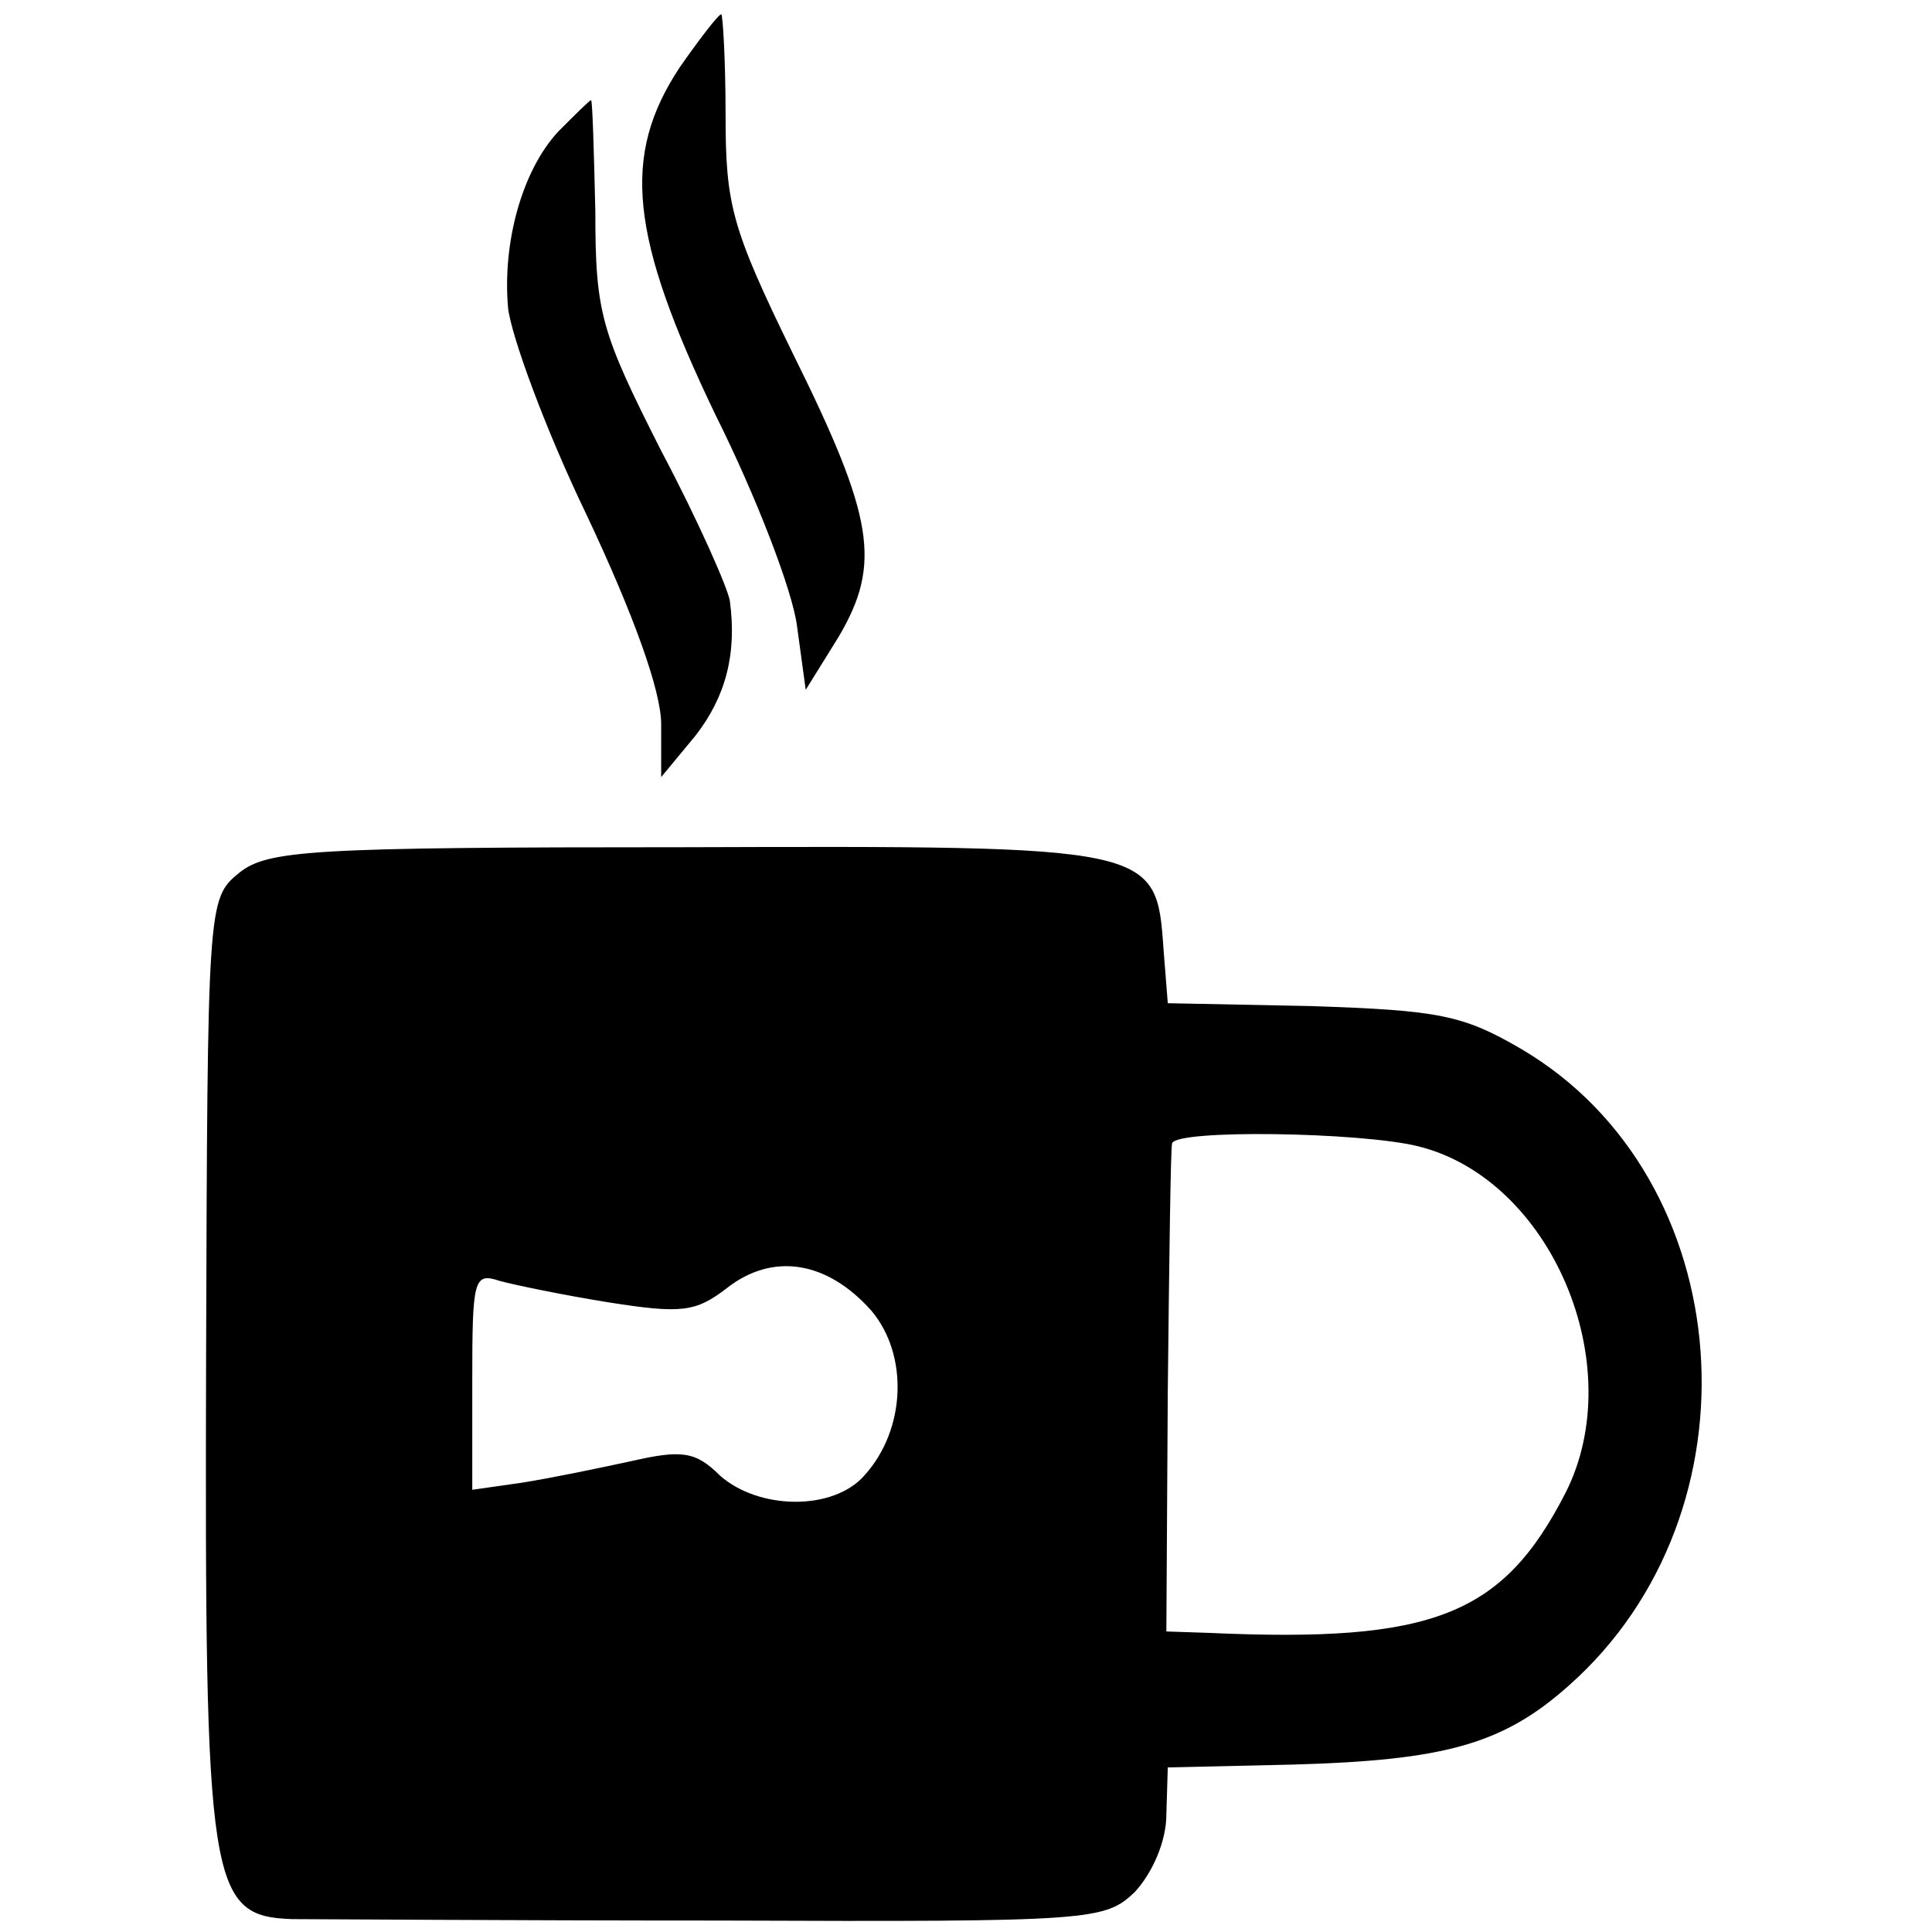
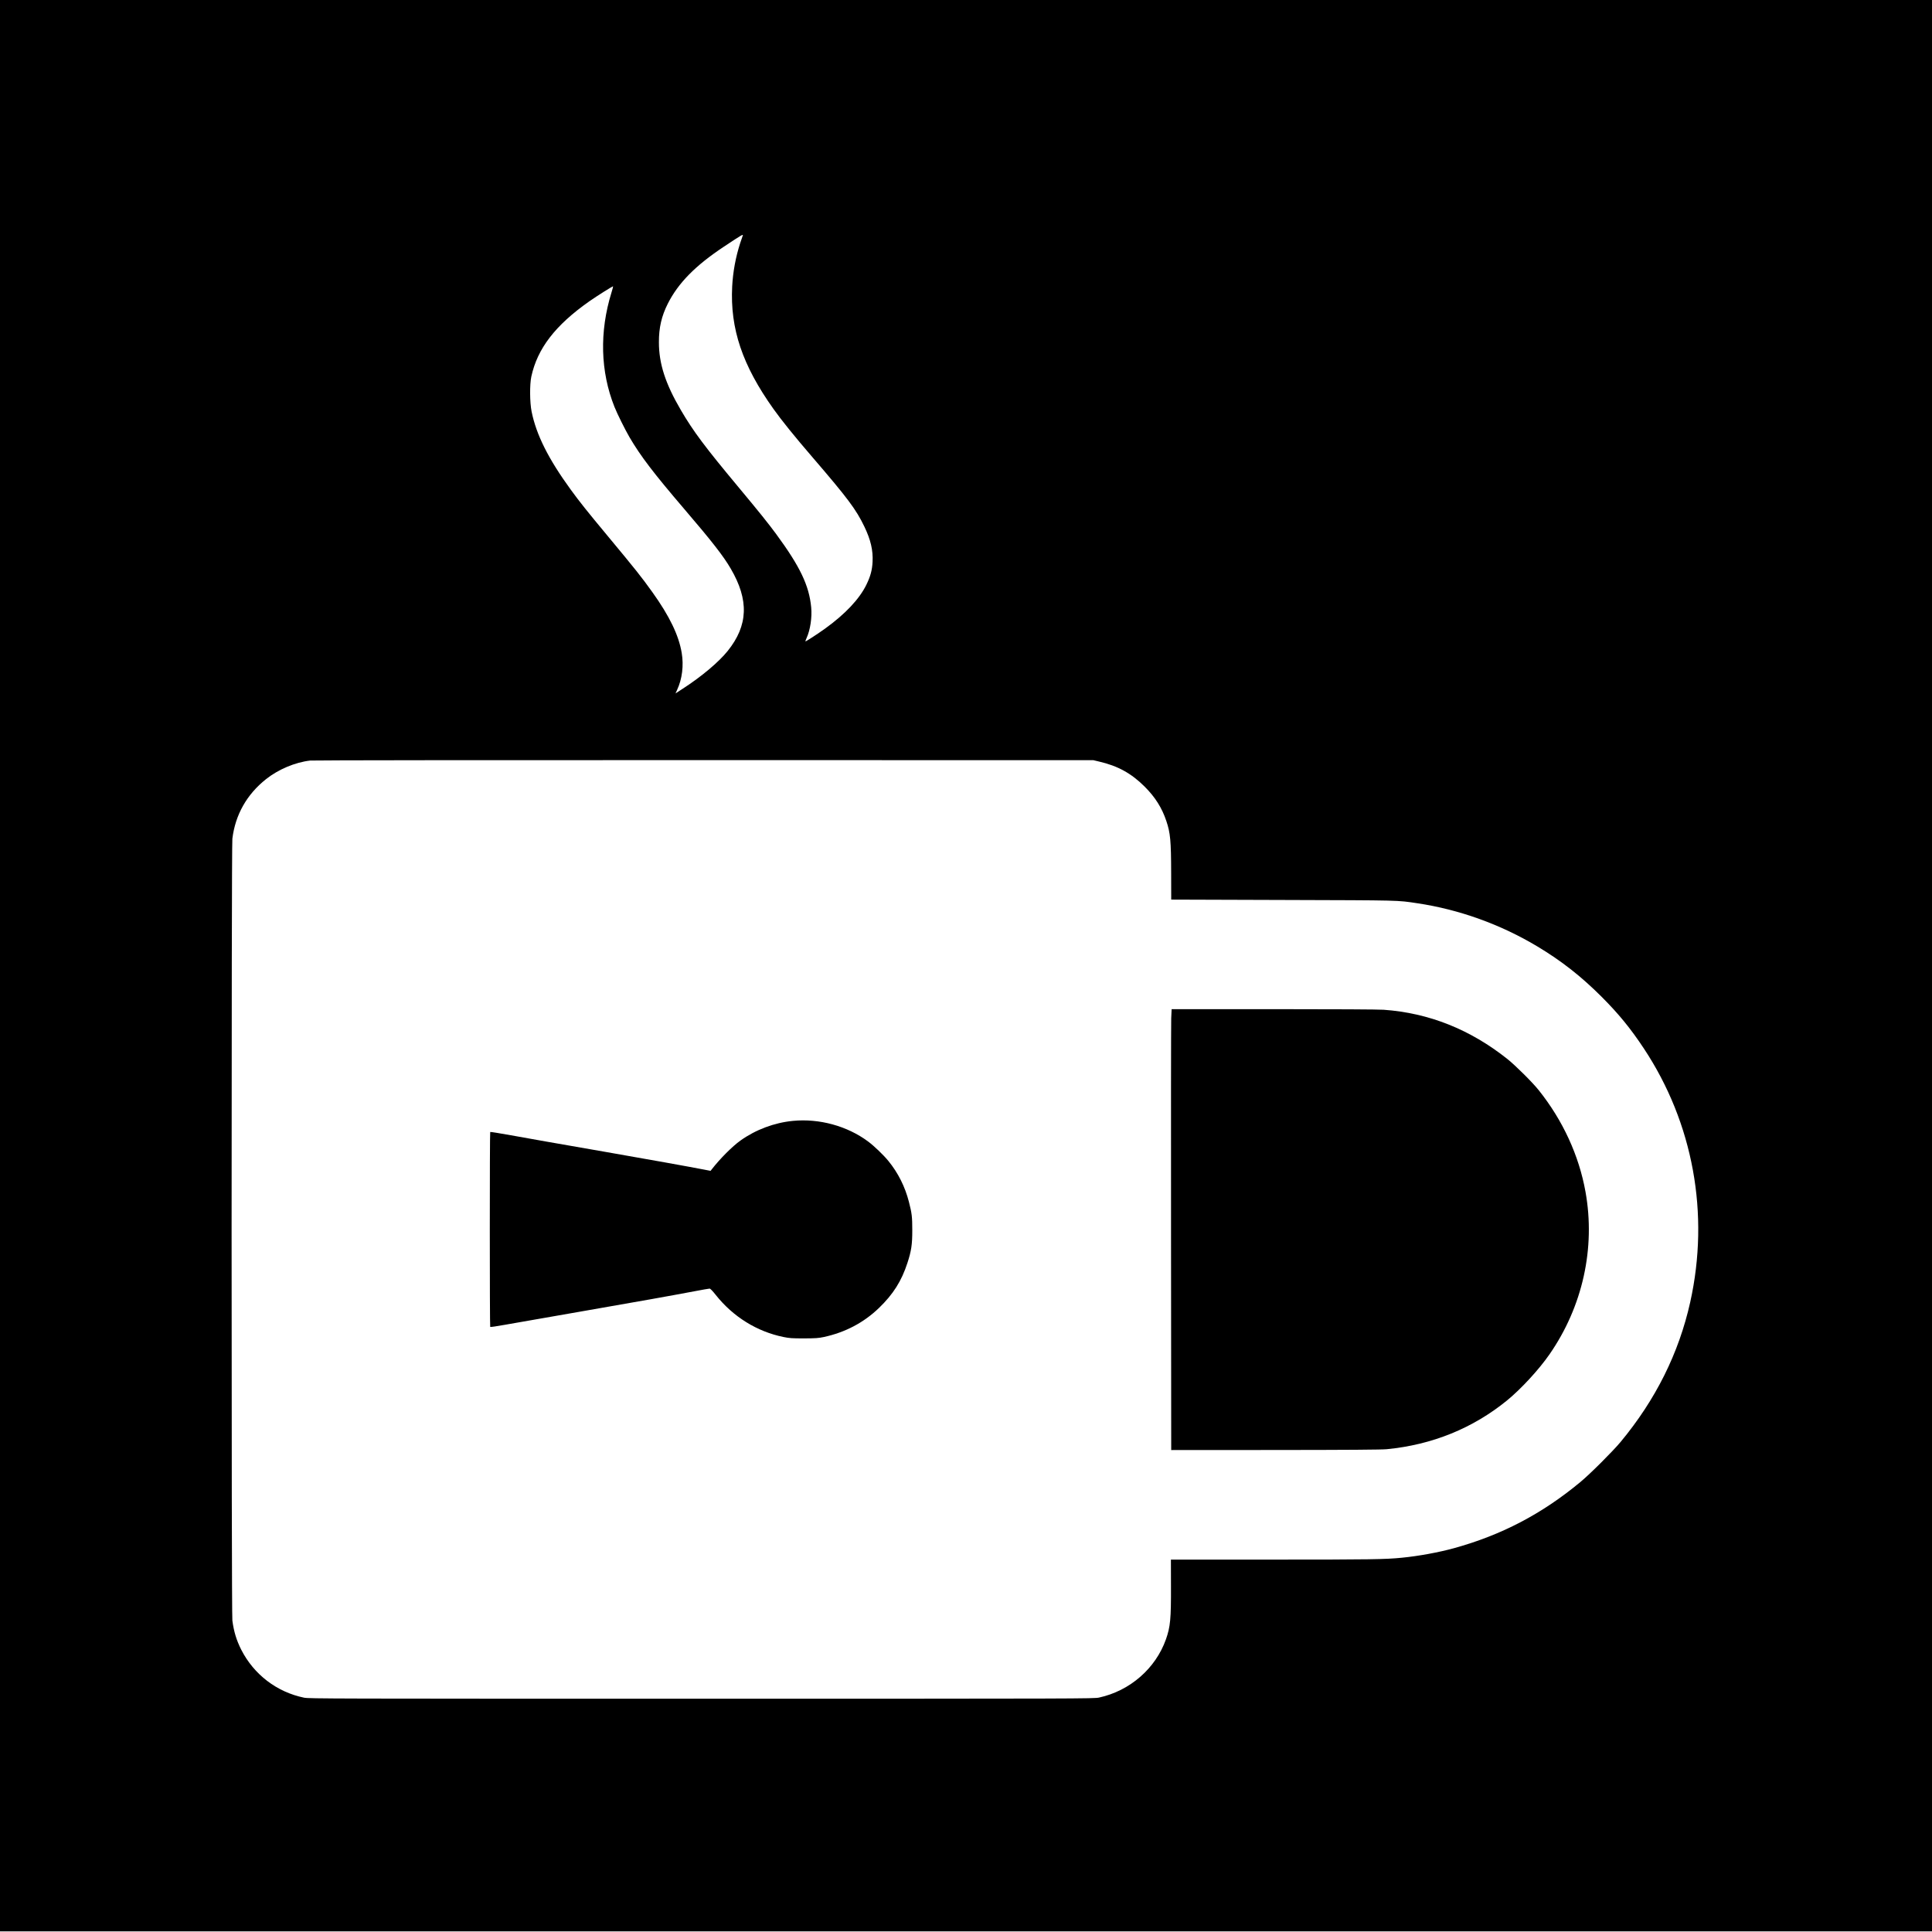
- <svg xmlns="http://www.w3.org/2000/svg" version="1.0" width="135pt" height="135pt" viewBox="0 0 135 135" preserveAspectRatio="xMidYMid meet">
-   <g transform="translate(0,135) scale(0.1,-0.1)" fill="#000000" stroke="none">
-     <path d="M475 1303 c-41 -62 -35 -118 25 -243 28 -56 54 -123 57 -148 l6 -44 23 37 c30 51 25 83 -32 198 -43 88 -47 104 -47 167 0 39 -2 70 -3 70 -2 0 -15 -17 -29 -37z" />
-     <path d="M390 1258 c-25 -27 -39 -77 -35 -123 2 -19 26 -85 55 -145 33 -70 52 -123 52 -146 l0 -37 24 29 c21 27 29 57 24 94 -1 8 -22 56 -48 105 -42 83 -46 96 -46 167 -1 43 -2 78 -3 78 -1 0 -11 -10 -23 -22z" />
-     <path d="M167 740 c-22 -18 -22 -21 -23 -342 -1 -366 2 -387 60 -389 17 0 152 -1 299 -1 261 -1 269 0 290 20 12 13 22 35 22 54 l1 33 88 2 c105 3 146 14 192 55 137 121 120 355 -33 445 -41 24 -58 27 -147 30 l-100 2 -3 38 c-5 72 -6 72 -334 71 -263 0 -292 -2 -312 -18z m824 -191 c93 -23 148 -153 103 -242 -44 -86 -93 -105 -249 -98 l-30 1 1 168 c1 92 2 170 3 173 2 10 132 8 172 -2z m-382 -115 c26 -31 24 -83 -5 -115 -22 -25 -74 -24 -101 0 -17 17 -27 18 -62 10 -23 -5 -57 -12 -76 -15 l-35 -5 0 76 c0 71 1 76 19 70 11 -3 45 -10 76 -15 51 -8 61 -7 83 10 32 25 70 19 101 -16z" />
+ <svg xmlns="http://www.w3.org/2000/svg" version="1.0" width="3201pt" height="3201pt" viewBox="0 0 3201 3201" preserveAspectRatio="xMidYMid meet">
+   <g transform="translate(0,3201) scale(0.1,-0.1)" fill="#000000" stroke="none">
+     <path d="M0 16010 l0 -16000 16005 0 16005 0 0 16000 0 16000 -16005 0 -16005 0 0 -16000z m12305 12093 c-4 -10 -23 -64 -41 -120 -76 -235 -120 -476 -133 -719 -36 -700 169 -1307 685 -2031 133 -187 345 -450 649 -803 582 -677 719 -860 856 -1145 105 -218 146 -394 136 -584 -7 -138 -35 -240 -102 -378 -116 -238 -351 -487 -685 -728 -122 -88 -321 -217 -326 -212 -2 2 7 29 21 59 60 132 91 339 75 506 -34 361 -185 676 -579 1212 -127 173 -281 365 -631 785 -549 659 -744 919 -949 1270 -257 439 -364 769 -364 1125 -1 240 44 433 146 636 173 344 457 633 932 948 301 200 325 214 310 179z m-2174 -940 c-201 -651 -184 -1309 50 -1895 46 -116 177 -379 250 -504 184 -313 395 -590 903 -1184 465 -543 652 -783 774 -993 304 -520 288 -940 -52 -1363 -148 -184 -433 -424 -743 -624 l-121 -79 28 62 c82 177 110 400 75 608 -48 292 -202 611 -487 1009 -182 254 -277 373 -748 940 -327 393 -461 561 -602 755 -372 511 -572 910 -650 1295 -31 153 -33 448 -5 580 101 466 397 851 960 1247 124 87 389 254 395 249 2 -2 -10 -48 -27 -103z m8080 -7771 c308 -71 534 -195 755 -416 174 -174 286 -352 358 -568 67 -198 79 -330 80 -863 l1 -440 1855 -6 c1978 -6 1884 -4 2220 -54 695 -103 1384 -351 1995 -718 395 -237 719 -491 1056 -827 287 -287 484 -528 704 -860 819 -1236 1094 -2743 769 -4205 -188 -844 -572 -1615 -1153 -2315 -128 -154 -505 -531 -666 -664 -637 -529 -1306 -879 -2095 -1097 -251 -69 -587 -131 -865 -158 -269 -27 -518 -31 -2133 -31 l-1692 0 1 -438 c2 -545 -10 -674 -83 -882 -171 -483 -595 -854 -1109 -966 -81 -18 -289 -19 -6584 -19 -6151 0 -6505 1 -6586 17 -452 93 -832 383 -1042 795 -79 157 -122 297 -147 483 -17 120 -17 12824 0 12955 49 397 240 734 558 986 204 162 481 279 732 308 42 5 2942 8 6525 7 l6450 -1 96 -23z" />
+     <path d="M19405 15138 c-3 -84 -5 -1728 -3 -3653 l3 -3500 1725 1 c1233 1 1759 5 1845 13 754 73 1426 346 1994 808 230 188 526 508 703 763 549 791 765 1761 597 2694 -108 602 -375 1182 -773 1681 -106 133 -384 409 -520 518 -617 491 -1302 764 -2051 817 -84 6 -817 10 -1826 10 l-1687 0 -7 -152z" />
+     <path d="M13138 13439 c-309 -30 -618 -146 -870 -326 -134 -96 -336 -298 -474 -475 l-21 -27 -104 20 c-246 48 -965 177 -1609 289 -953 166 -1212 211 -1598 281 -184 33 -337 58 -340 54 -9 -8 -9 -3222 0 -3230 4 -4 109 11 235 34 125 22 669 117 1208 211 1030 179 1544 271 1936 345 130 25 245 45 256 45 12 0 48 -37 102 -105 287 -362 684 -608 1123 -697 98 -20 143 -23 338 -23 196 1 239 4 330 23 355 77 660 238 912 480 238 230 375 447 473 749 64 197 80 301 80 538 0 225 -7 283 -56 473 -64 250 -179 480 -340 677 -78 96 -238 250 -337 323 -346 257 -808 383 -1244 341z" />
  </g>
</svg>
